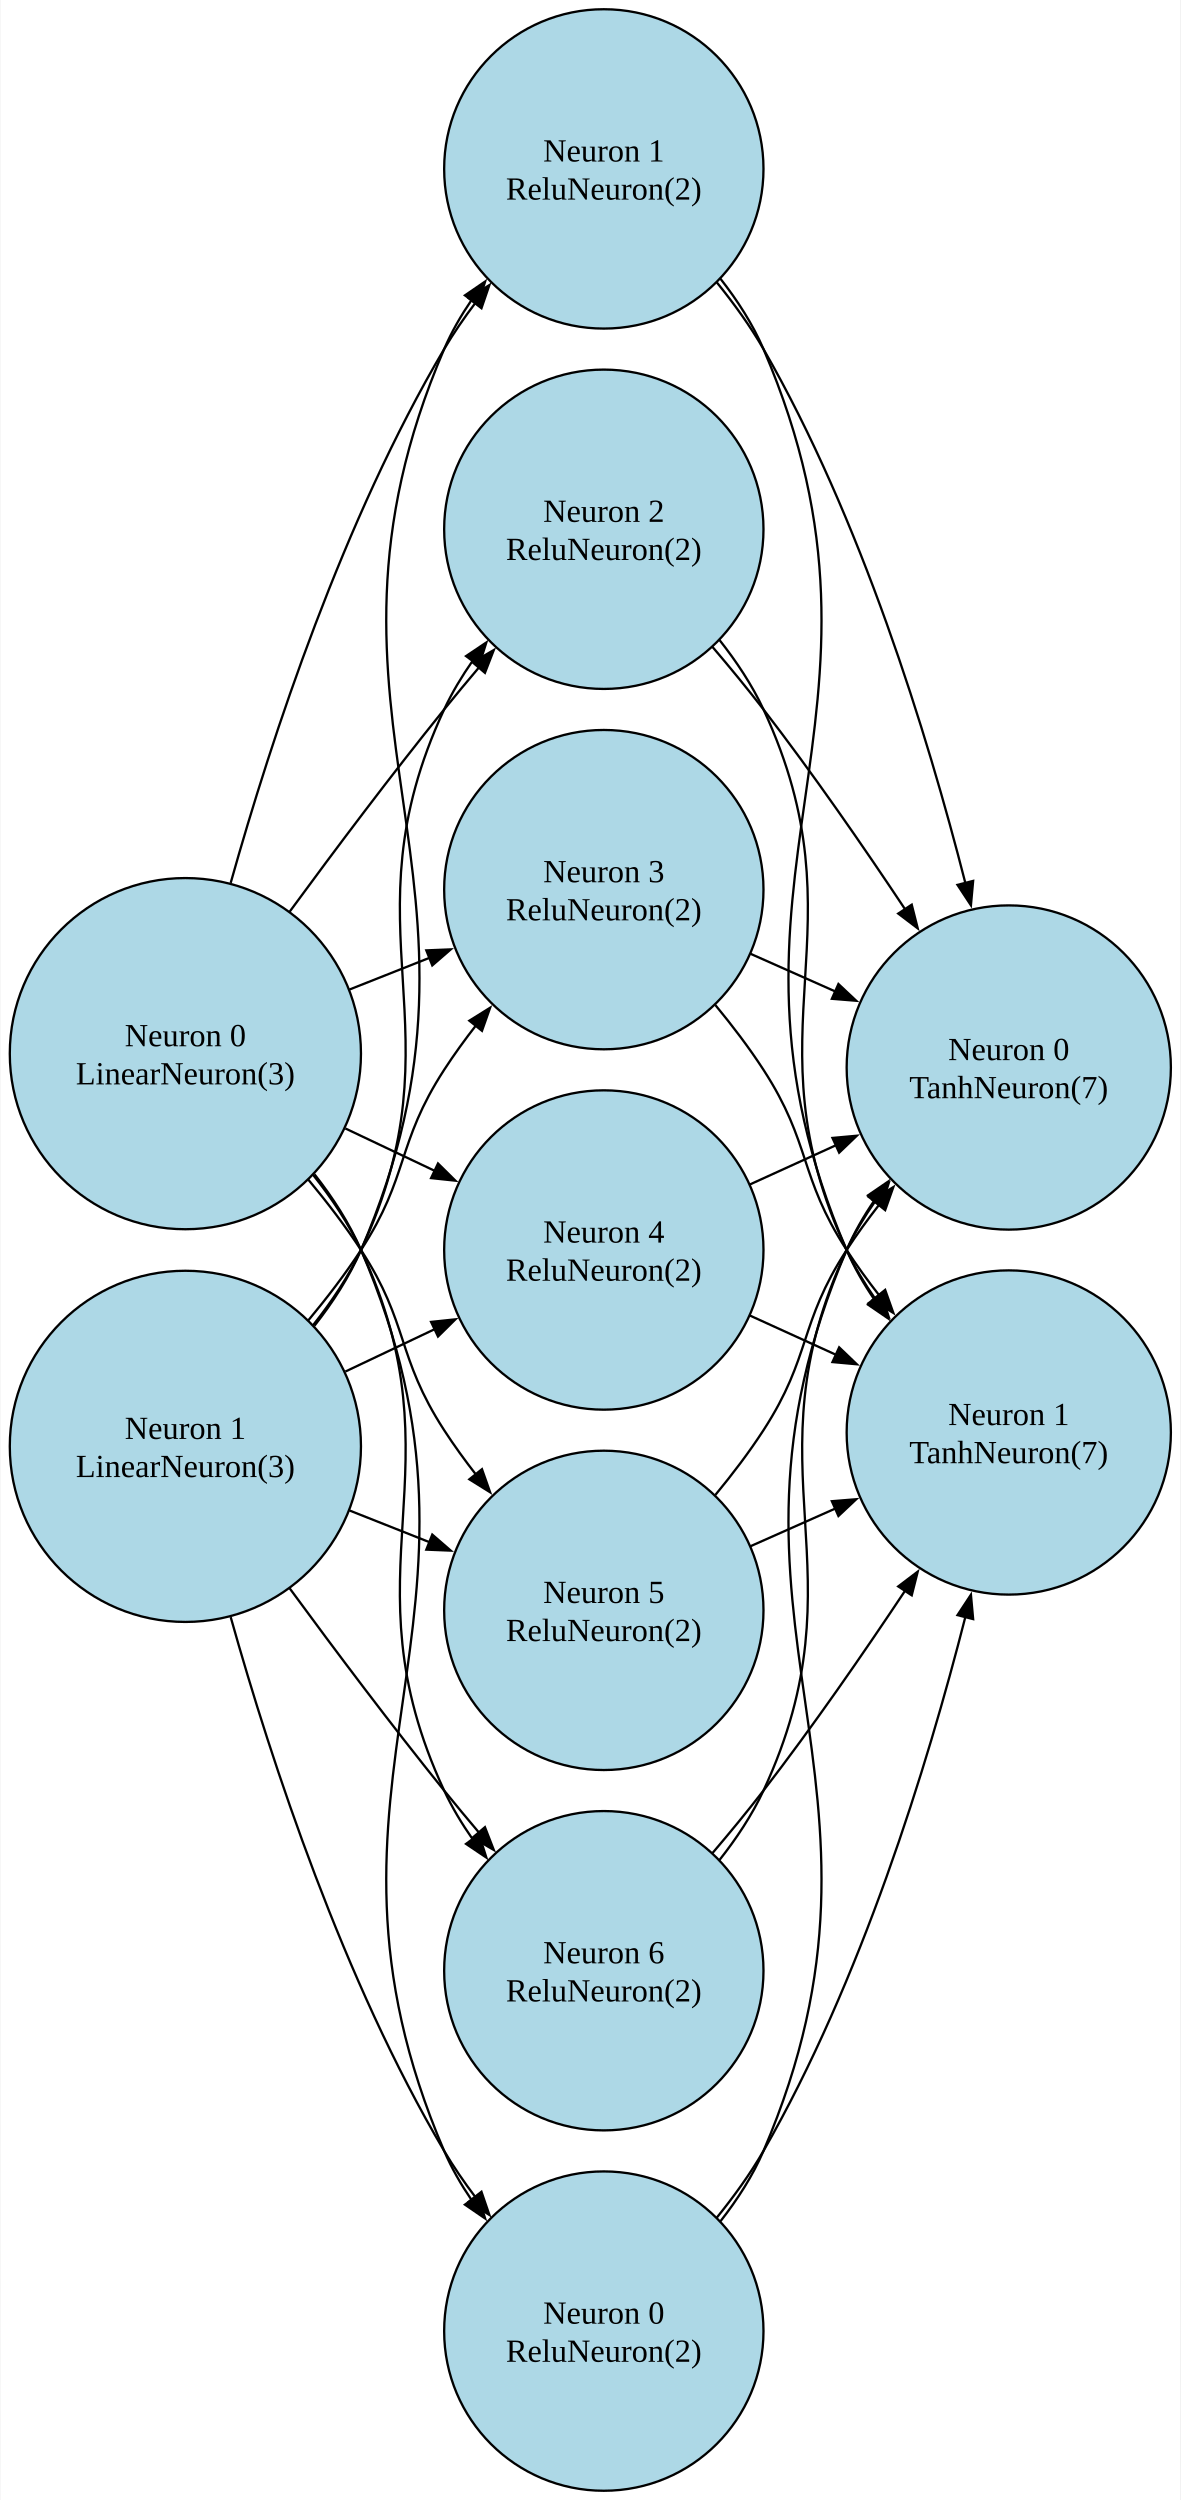
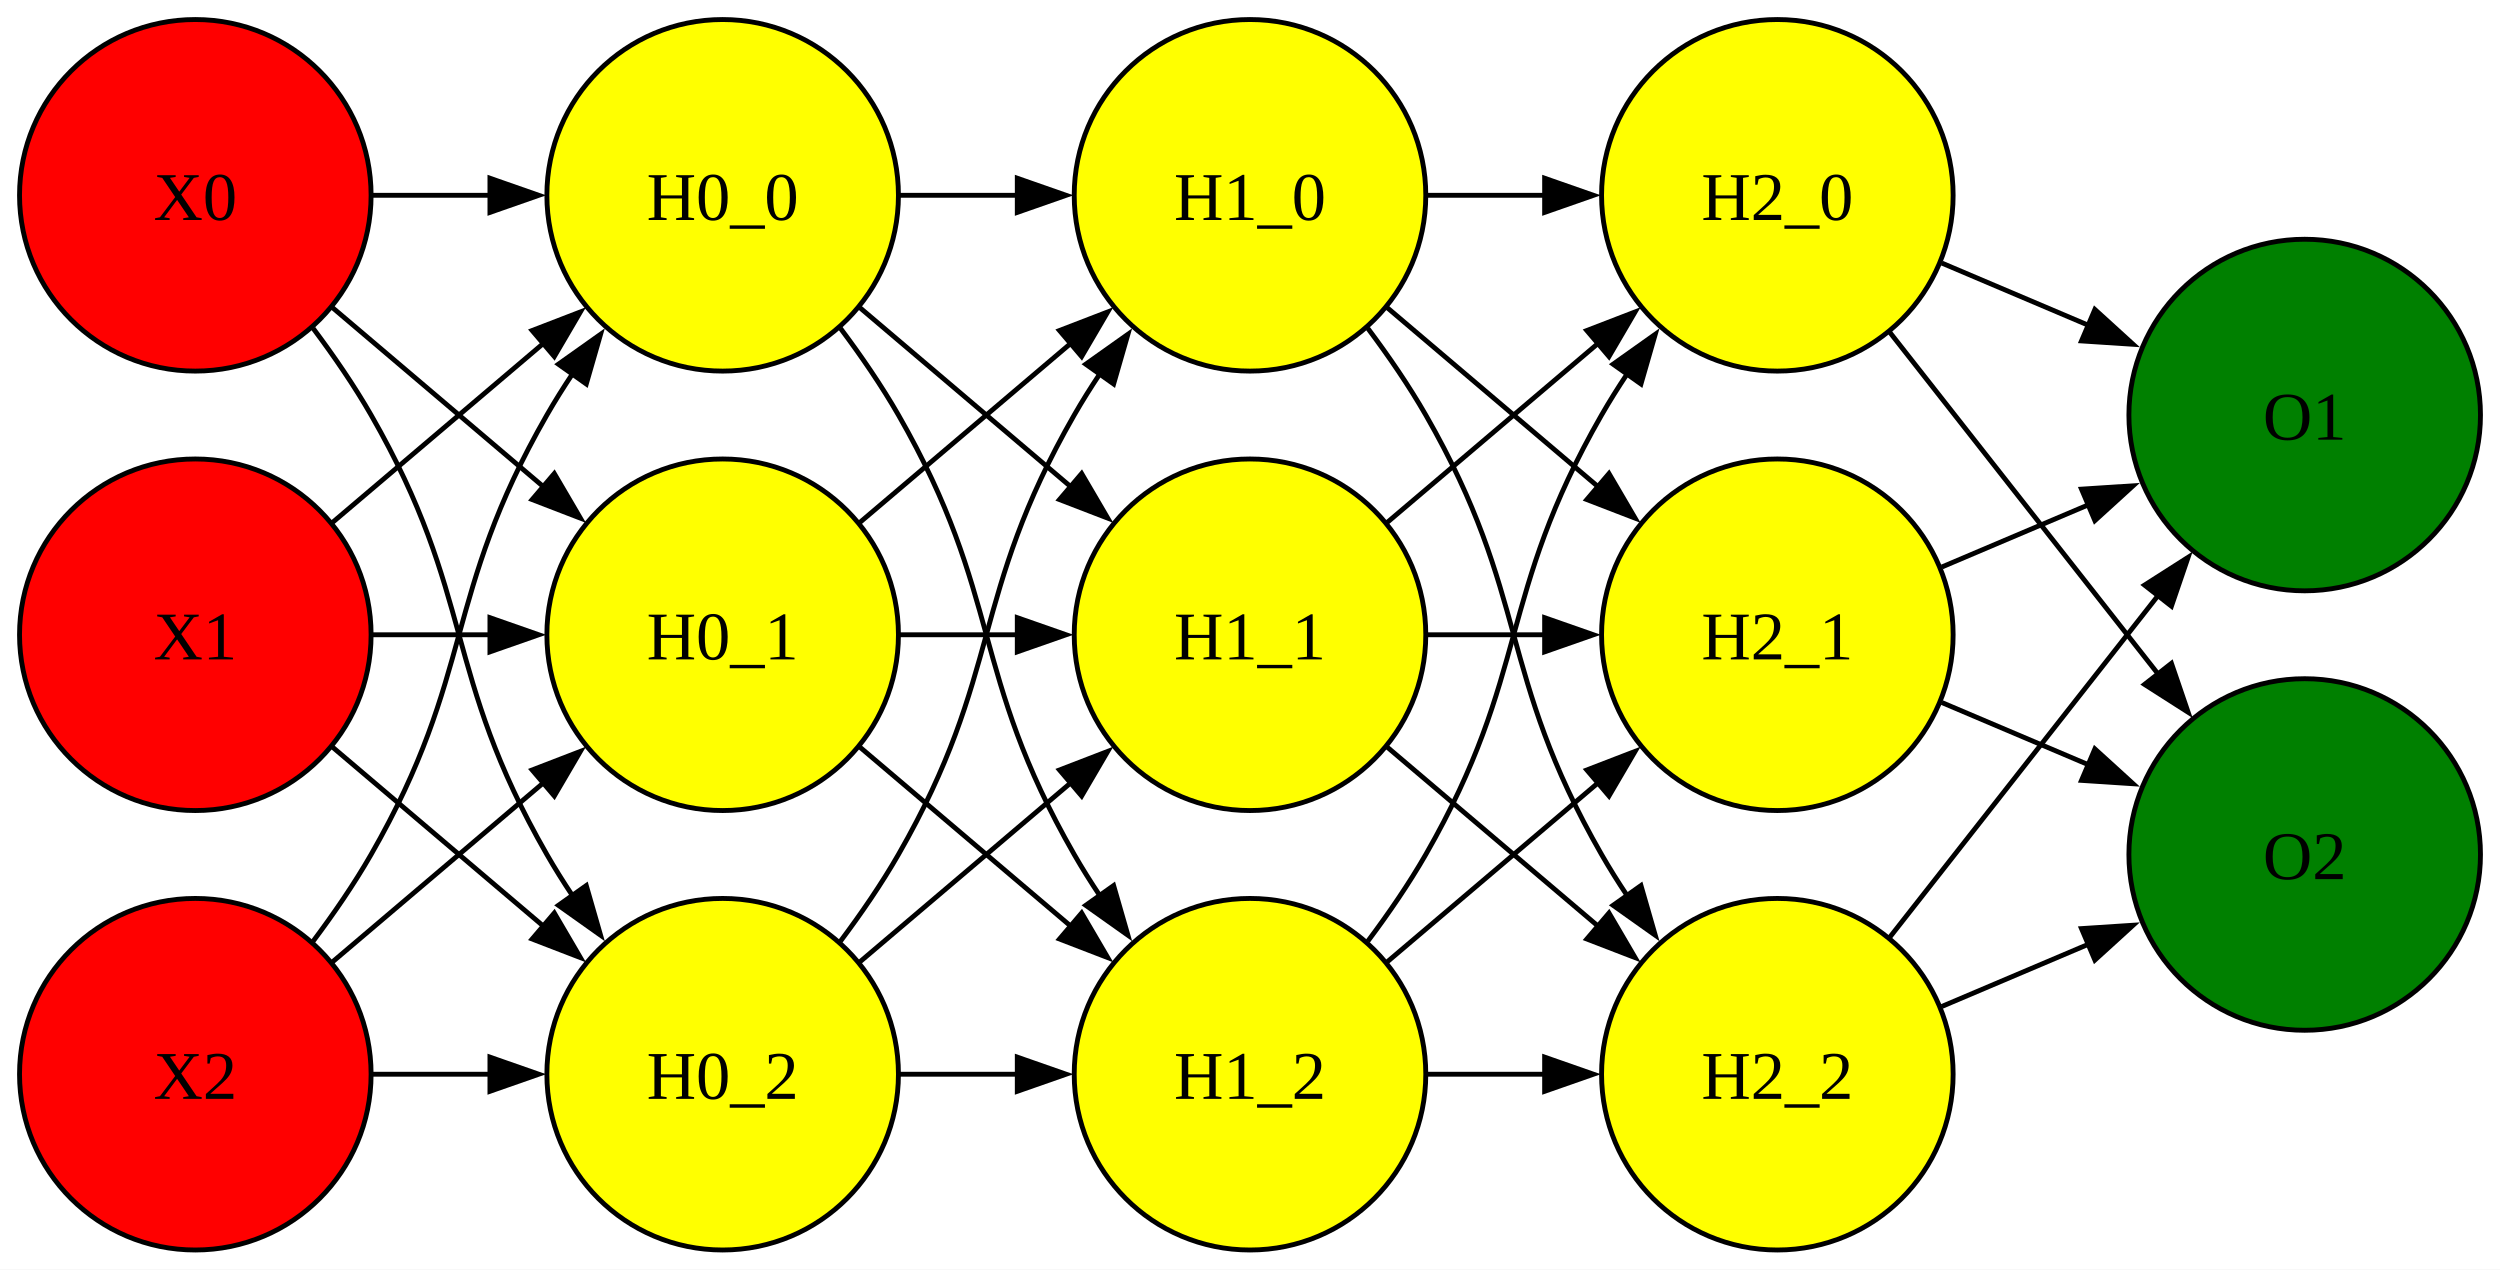
- <svg xmlns="http://www.w3.org/2000/svg" width="511pt" height="1082pt" viewBox="0.00 0.00 510.63 1082.24">
-   <g id="graph0" class="graph" transform="scale(1 1) rotate(0) translate(4 1078.24)">
-     <polygon fill="white" stroke="none" points="-4,4 -4,-1078.24 506.63,-1078.24 506.63,4 -4,4" />
+ <svg xmlns="http://www.w3.org/2000/svg" width="512pt" height="260pt" viewBox="0.00 0.00 512.00 260.00">
+   <g id="graph0" class="graph" transform="scale(1 1) rotate(0) translate(4 256)">
+     <polygon fill="white" stroke="none" points="-4,4 -4,-256 508,-256 508,4 -4,4" />
    <g id="node1" class="node">
-       <ellipse fill="lightblue" stroke="black" cx="76.01" cy="-622.12" rx="76.01" ry="76.01" />
-       <text text-anchor="middle" x="76.01" y="-625.32" font-family="Times New Roman,serif" font-size="14.00">Neuron 0</text>
-       <text text-anchor="middle" x="76.01" y="-608.82" font-family="Times New Roman,serif" font-size="14.00">LinearNeuron(3)</text>
+       <ellipse fill="red" stroke="black" cx="36" cy="-216" rx="36" ry="36" />
+       <text text-anchor="middle" x="36" y="-210.95" font-family="Times New Roman,serif" font-size="14.00">X0</text>
+     </g>
+     <g id="node4" class="node">
+       <ellipse fill="yellow" stroke="black" cx="144" cy="-216" rx="36" ry="36" />
+       <text text-anchor="middle" x="144" y="-210.95" font-family="Times New Roman,serif" font-size="14.00">H0_0</text>
+     </g>
+     <g id="edge1" class="edge">
+       <path fill="none" stroke="black" d="M72.3,-216C80.07,-216 88.43,-216 96.57,-216" />
+       <polygon fill="black" stroke="black" points="96.34,-219.5 106.34,-216 96.34,-212.5 96.34,-219.5" />
+     </g>
+     <g id="node5" class="node">
+       <ellipse fill="yellow" stroke="black" cx="144" cy="-126" rx="36" ry="36" />
+       <text text-anchor="middle" x="144" y="-120.95" font-family="Times New Roman,serif" font-size="14.00">H0_1</text>
+     </g>
+     <g id="edge2" class="edge">
+       <path fill="none" stroke="black" d="M64.02,-193.06C77.23,-181.84 93.3,-168.2 107.48,-156.16" />
+       <polygon fill="black" stroke="black" points="109.52,-159.02 114.87,-149.88 104.98,-153.69 109.52,-159.02" />
+     </g>
+     <g id="node6" class="node">
+       <ellipse fill="yellow" stroke="black" cx="144" cy="-36" rx="36" ry="36" />
+       <text text-anchor="middle" x="144" y="-30.95" font-family="Times New Roman,serif" font-size="14.00">H0_2</text>
+     </g>
+     <g id="edge3" class="edge">
+       <path fill="none" stroke="black" d="M60.12,-188.77C64.37,-183.1 68.55,-177.01 72,-171 93.44,-133.63 86.56,-118.37 108,-81 109.62,-78.18 111.39,-75.35 113.26,-72.55" />
+       <polygon fill="black" stroke="black" points="116.07,-74.64 119,-64.46 110.36,-70.59 116.07,-74.64" />
+     </g>
+     <g id="node2" class="node">
+       <ellipse fill="red" stroke="black" cx="36" cy="-126" rx="36" ry="36" />
+       <text text-anchor="middle" x="36" y="-120.95" font-family="Times New Roman,serif" font-size="14.00">X1</text>
+     </g>
+     <g id="edge4" class="edge">
+       <path fill="none" stroke="black" d="M64.02,-148.94C77.23,-160.16 93.3,-173.8 107.48,-185.84" />
+       <polygon fill="black" stroke="black" points="104.98,-188.31 114.87,-192.12 109.52,-182.98 104.98,-188.31" />
+     </g>
+     <g id="edge5" class="edge">
+       <path fill="none" stroke="black" d="M72.3,-126C80.07,-126 88.43,-126 96.57,-126" />
+       <polygon fill="black" stroke="black" points="96.34,-129.5 106.34,-126 96.34,-122.5 96.34,-129.5" />
+     </g>
+     <g id="edge6" class="edge">
+       <path fill="none" stroke="black" d="M64.02,-103.06C77.23,-91.84 93.3,-78.2 107.48,-66.16" />
+       <polygon fill="black" stroke="black" points="109.52,-69.02 114.87,-59.88 104.98,-63.69 109.52,-69.02" />
    </g>
    <g id="node3" class="node">
-       <ellipse fill="lightblue" stroke="black" cx="257.15" cy="-69.12" rx="69.12" ry="69.12" />
-       <text text-anchor="middle" x="257.15" y="-72.32" font-family="Times New Roman,serif" font-size="14.00">Neuron 0</text>
-       <text text-anchor="middle" x="257.15" y="-55.82" font-family="Times New Roman,serif" font-size="14.00">ReluNeuron(2)</text>
+       <ellipse fill="red" stroke="black" cx="36" cy="-36" rx="36" ry="36" />
+       <text text-anchor="middle" x="36" y="-30.95" font-family="Times New Roman,serif" font-size="14.00">X2</text>
    </g>
-     <g id="edge1" class="edge">
-       <path fill="none" stroke="black" d="M131.88,-569.92C139.85,-559.78 147.04,-548.68 152.03,-537.12 221.02,-377.31 119.45,-307.11 188.03,-147.12 191.19,-139.74 195.33,-132.55 200,-125.72" />
-       <polygon fill="black" stroke="black" points="202.67,-128 205.77,-117.87 197.03,-123.86 202.67,-128" />
+     <g id="edge7" class="edge">
+       <path fill="none" stroke="black" d="M60.12,-63.23C64.37,-68.9 68.55,-74.99 72,-81 93.44,-118.37 86.56,-133.63 108,-171 109.62,-173.82 111.39,-176.65 113.26,-179.45" />
+       <polygon fill="black" stroke="black" points="110.36,-181.41 119,-187.54 116.07,-177.36 110.36,-181.41" />
    </g>
-     <g id="node4" class="node">
-       <ellipse fill="lightblue" stroke="black" cx="257.15" cy="-1005.12" rx="69.12" ry="69.12" />
-       <text text-anchor="middle" x="257.15" y="-1008.32" font-family="Times New Roman,serif" font-size="14.00">Neuron 1</text>
-       <text text-anchor="middle" x="257.15" y="-991.82" font-family="Times New Roman,serif" font-size="14.00">ReluNeuron(2)</text>
+     <g id="edge8" class="edge">
+       <path fill="none" stroke="black" d="M64.02,-58.94C77.23,-70.16 93.3,-83.8 107.48,-95.84" />
+       <polygon fill="black" stroke="black" points="104.98,-98.31 114.87,-102.12 109.52,-92.98 104.98,-98.31" />
    </g>
-     <g id="edge2" class="edge">
-       <path fill="none" stroke="black" d="M95.62,-696.03C113.6,-759.98 144.54,-853.49 188.03,-927.12 192.05,-933.93 196.7,-940.71 201.65,-947.25" />
-       <polygon fill="black" stroke="black" points="198.68,-949.14 207.61,-954.84 204.18,-944.81 198.68,-949.14" />
-     </g>
-     <g id="node5" class="node">
-       <ellipse fill="lightblue" stroke="black" cx="257.15" cy="-849.12" rx="69.12" ry="69.12" />
-       <text text-anchor="middle" x="257.15" y="-852.32" font-family="Times New Roman,serif" font-size="14.00">Neuron 2</text>
-       <text text-anchor="middle" x="257.15" y="-835.82" font-family="Times New Roman,serif" font-size="14.00">ReluNeuron(2)</text>
-     </g>
-     <g id="edge3" class="edge">
-       <path fill="none" stroke="black" d="M121.07,-683.47C141.03,-710.69 165.23,-742.88 188.03,-771.12 192.92,-777.18 198.1,-783.42 203.35,-789.61" />
-       <polygon fill="black" stroke="black" points="200.37,-791.51 209.52,-796.84 205.69,-786.97 200.37,-791.51" />
-     </g>
-     <g id="node6" class="node">
-       <ellipse fill="lightblue" stroke="black" cx="257.15" cy="-693.12" rx="69.12" ry="69.12" />
-       <text text-anchor="middle" x="257.15" y="-696.32" font-family="Times New Roman,serif" font-size="14.00">Neuron 3</text>
-       <text text-anchor="middle" x="257.15" y="-679.82" font-family="Times New Roman,serif" font-size="14.00">ReluNeuron(2)</text>
-     </g>
-     <g id="edge4" class="edge">
-       <path fill="none" stroke="black" d="M147.04,-649.88C158.46,-654.4 170.33,-659.1 181.84,-663.67" />
-       <polygon fill="black" stroke="black" points="180.31,-666.83 190.89,-667.26 182.89,-660.32 180.31,-666.83" />
+     <g id="edge9" class="edge">
+       <path fill="none" stroke="black" d="M72.3,-36C80.07,-36 88.43,-36 96.57,-36" />
+       <polygon fill="black" stroke="black" points="96.34,-39.5 106.34,-36 96.34,-32.5 96.34,-39.5" />
    </g>
    <g id="node7" class="node">
-       <ellipse fill="lightblue" stroke="black" cx="257.15" cy="-537.12" rx="69.12" ry="69.12" />
-       <text text-anchor="middle" x="257.15" y="-540.32" font-family="Times New Roman,serif" font-size="14.00">Neuron 4</text>
-       <text text-anchor="middle" x="257.15" y="-523.82" font-family="Times New Roman,serif" font-size="14.00">ReluNeuron(2)</text>
+       <ellipse fill="yellow" stroke="black" cx="252" cy="-216" rx="36" ry="36" />
+       <text text-anchor="middle" x="252" y="-210.95" font-family="Times New Roman,serif" font-size="14.00">H1_0</text>
    </g>
-     <g id="edge5" class="edge">
-       <path fill="none" stroke="black" d="M145.25,-589.74C157.96,-583.71 171.29,-577.38 184.12,-571.3" />
-       <polygon fill="black" stroke="black" points="185.37,-574.58 192.91,-567.13 182.37,-568.25 185.37,-574.58" />
+     <g id="edge10" class="edge">
+       <path fill="none" stroke="black" d="M180.3,-216C188.07,-216 196.43,-216 204.57,-216" />
+       <polygon fill="black" stroke="black" points="204.34,-219.5 214.34,-216 204.34,-212.5 204.34,-219.5" />
    </g>
    <g id="node8" class="node">
-       <ellipse fill="lightblue" stroke="black" cx="257.15" cy="-381.12" rx="69.12" ry="69.12" />
-       <text text-anchor="middle" x="257.15" y="-384.32" font-family="Times New Roman,serif" font-size="14.00">Neuron 5</text>
-       <text text-anchor="middle" x="257.15" y="-367.82" font-family="Times New Roman,serif" font-size="14.00">ReluNeuron(2)</text>
+       <ellipse fill="yellow" stroke="black" cx="252" cy="-126" rx="36" ry="36" />
+       <text text-anchor="middle" x="252" y="-120.95" font-family="Times New Roman,serif" font-size="14.00">H1_1</text>
    </g>
-     <g id="edge6" class="edge">
-       <path fill="none" stroke="black" d="M129.09,-567.74C137.27,-557.93 145.26,-547.51 152.03,-537.12 172.88,-505.14 167.26,-491.16 188.03,-459.12 192.26,-452.59 197.02,-446.03 201.99,-439.65" />
-       <polygon fill="black" stroke="black" points="204.4,-442.24 207.93,-432.25 198.94,-437.85 204.4,-442.24" />
+     <g id="edge11" class="edge">
+       <path fill="none" stroke="black" d="M172.02,-193.06C185.23,-181.84 201.3,-168.2 215.48,-156.16" />
+       <polygon fill="black" stroke="black" points="217.52,-159.02 222.87,-149.88 212.98,-153.69 217.52,-159.02" />
    </g>
    <g id="node9" class="node">
-       <ellipse fill="lightblue" stroke="black" cx="257.15" cy="-225.12" rx="69.12" ry="69.12" />
-       <text text-anchor="middle" x="257.15" y="-228.32" font-family="Times New Roman,serif" font-size="14.00">Neuron 6</text>
-       <text text-anchor="middle" x="257.15" y="-211.82" font-family="Times New Roman,serif" font-size="14.00">ReluNeuron(2)</text>
-     </g>
-     <g id="edge7" class="edge">
-       <path fill="none" stroke="black" d="M131.29,-569.65C139.33,-559.54 146.69,-548.53 152.03,-537.12 196.64,-441.82 143.66,-398.53 188.03,-303.12 191.42,-295.83 195.7,-288.72 200.45,-281.93" />
-       <polygon fill="black" stroke="black" points="203.12,-284.21 206.3,-274.1 197.51,-280.02 203.12,-284.21" />
-     </g>
-     <g id="node2" class="node">
-       <ellipse fill="lightblue" stroke="black" cx="76.01" cy="-452.12" rx="76.01" ry="76.01" />
-       <text text-anchor="middle" x="76.01" y="-455.32" font-family="Times New Roman,serif" font-size="14.00">Neuron 1</text>
-       <text text-anchor="middle" x="76.01" y="-438.82" font-family="Times New Roman,serif" font-size="14.00">LinearNeuron(3)</text>
-     </g>
-     <g id="edge8" class="edge">
-       <path fill="none" stroke="black" d="M95.62,-378.21C113.6,-314.26 144.54,-220.75 188.03,-147.12 192.05,-140.31 196.7,-133.53 201.65,-126.99" />
-       <polygon fill="black" stroke="black" points="204.18,-129.43 207.61,-119.4 198.68,-125.1 204.18,-129.43" />
-     </g>
-     <g id="edge9" class="edge">
-       <path fill="none" stroke="black" d="M131.88,-504.32C139.85,-514.46 147.04,-525.56 152.03,-537.12 221.02,-696.93 119.45,-767.13 188.03,-927.12 191.19,-934.5 195.33,-941.69 200,-948.51" />
-       <polygon fill="black" stroke="black" points="197.03,-950.38 205.77,-956.37 202.67,-946.24 197.03,-950.38" />
-     </g>
-     <g id="edge10" class="edge">
-       <path fill="none" stroke="black" d="M131.29,-504.59C139.33,-514.7 146.69,-525.71 152.03,-537.12 196.64,-632.42 143.66,-675.71 188.03,-771.12 191.42,-778.4 195.7,-785.52 200.45,-792.31" />
-       <polygon fill="black" stroke="black" points="197.51,-794.22 206.3,-800.13 203.12,-790.03 197.51,-794.22" />
-     </g>
-     <g id="edge11" class="edge">
-       <path fill="none" stroke="black" d="M129.09,-506.5C137.27,-516.31 145.26,-526.73 152.03,-537.12 172.88,-569.1 167.26,-583.08 188.03,-615.12 192.26,-621.65 197.02,-628.21 201.99,-634.59" />
-       <polygon fill="black" stroke="black" points="198.94,-636.39 207.93,-641.99 204.4,-632 198.94,-636.39" />
+       <ellipse fill="yellow" stroke="black" cx="252" cy="-36" rx="36" ry="36" />
+       <text text-anchor="middle" x="252" y="-30.95" font-family="Times New Roman,serif" font-size="14.00">H1_2</text>
    </g>
    <g id="edge12" class="edge">
-       <path fill="none" stroke="black" d="M145.25,-484.5C157.96,-490.53 171.29,-496.85 184.12,-502.94" />
-       <polygon fill="black" stroke="black" points="182.37,-505.99 192.91,-507.11 185.37,-499.66 182.37,-505.99" />
+       <path fill="none" stroke="black" d="M168.12,-188.77C172.37,-183.1 176.55,-177.01 180,-171 201.44,-133.63 194.56,-118.37 216,-81 217.62,-78.18 219.39,-75.35 221.26,-72.55" />
+       <polygon fill="black" stroke="black" points="224.07,-74.64 227,-64.46 218.36,-70.59 224.07,-74.64" />
    </g>
    <g id="edge13" class="edge">
-       <path fill="none" stroke="black" d="M147.04,-424.36C158.46,-419.84 170.33,-415.14 181.84,-410.57" />
-       <polygon fill="black" stroke="black" points="182.89,-413.92 190.89,-406.98 180.31,-407.41 182.89,-413.92" />
+       <path fill="none" stroke="black" d="M172.02,-148.94C185.23,-160.16 201.3,-173.8 215.48,-185.84" />
+       <polygon fill="black" stroke="black" points="212.98,-188.31 222.87,-192.12 217.52,-182.98 212.98,-188.31" />
    </g>
    <g id="edge14" class="edge">
-       <path fill="none" stroke="black" d="M121.07,-390.77C141.03,-363.55 165.23,-331.36 188.03,-303.12 192.92,-297.06 198.1,-290.82 203.35,-284.63" />
-       <polygon fill="black" stroke="black" points="205.69,-287.27 209.52,-277.4 200.37,-282.73 205.69,-287.27" />
+       <path fill="none" stroke="black" d="M180.3,-126C188.07,-126 196.43,-126 204.57,-126" />
+       <polygon fill="black" stroke="black" points="204.34,-129.5 214.34,-126 204.34,-122.5 204.34,-129.5" />
+     </g>
+     <g id="edge15" class="edge">
+       <path fill="none" stroke="black" d="M172.02,-103.06C185.23,-91.84 201.3,-78.2 215.48,-66.16" />
+       <polygon fill="black" stroke="black" points="217.52,-69.02 222.87,-59.88 212.98,-63.69 217.52,-69.02" />
+     </g>
+     <g id="edge16" class="edge">
+       <path fill="none" stroke="black" d="M168.12,-63.23C172.37,-68.9 176.55,-74.99 180,-81 201.44,-118.37 194.56,-133.63 216,-171 217.62,-173.82 219.39,-176.65 221.26,-179.45" />
+       <polygon fill="black" stroke="black" points="218.36,-181.41 227,-187.54 224.07,-177.36 218.36,-181.41" />
+     </g>
+     <g id="edge17" class="edge">
+       <path fill="none" stroke="black" d="M172.02,-58.94C185.23,-70.16 201.3,-83.8 215.48,-95.84" />
+       <polygon fill="black" stroke="black" points="212.98,-98.31 222.87,-102.12 217.52,-92.98 212.98,-98.31" />
+     </g>
+     <g id="edge18" class="edge">
+       <path fill="none" stroke="black" d="M180.3,-36C188.07,-36 196.43,-36 204.57,-36" />
+       <polygon fill="black" stroke="black" points="204.34,-39.5 214.34,-36 204.34,-32.5 204.34,-39.5" />
    </g>
    <g id="node10" class="node">
-       <ellipse fill="lightblue" stroke="black" cx="432.45" cy="-616.12" rx="70.18" ry="70.18" />
-       <text text-anchor="middle" x="432.45" y="-619.32" font-family="Times New Roman,serif" font-size="14.00">Neuron 0</text>
-       <text text-anchor="middle" x="432.45" y="-602.82" font-family="Times New Roman,serif" font-size="14.00">TanhNeuron(7)</text>
+       <ellipse fill="yellow" stroke="black" cx="360" cy="-216" rx="36" ry="36" />
+       <text text-anchor="middle" x="360" y="-210.95" font-family="Times New Roman,serif" font-size="14.00">H2_0</text>
    </g>
-     <g id="edge15" class="edge">
-       <path fill="none" stroke="black" d="M307.63,-116.65C315.01,-126.06 321.66,-136.38 326.27,-147.12 394.85,-307.11 293.58,-377.18 362.27,-537.12 365.48,-544.61 369.68,-551.89 374.43,-558.8" />
-       <polygon fill="black" stroke="black" points="371.55,-560.8 380.29,-566.78 377.19,-556.65 371.55,-560.8" />
+     <g id="edge19" class="edge">
+       <path fill="none" stroke="black" d="M288.3,-216C296.07,-216 304.43,-216 312.57,-216" />
+       <polygon fill="black" stroke="black" points="312.34,-219.5 322.34,-216 312.34,-212.5 312.34,-219.5" />
    </g>
    <g id="node11" class="node">
-       <ellipse fill="lightblue" stroke="black" cx="432.45" cy="-458.12" rx="70.18" ry="70.18" />
-       <text text-anchor="middle" x="432.45" y="-461.32" font-family="Times New Roman,serif" font-size="14.00">Neuron 1</text>
-       <text text-anchor="middle" x="432.45" y="-444.82" font-family="Times New Roman,serif" font-size="14.00">TanhNeuron(7)</text>
-     </g>
-     <g id="edge16" class="edge">
-       <path fill="none" stroke="black" d="M305.94,-118.1C313.4,-127.28 320.53,-137.15 326.27,-147.12 368.45,-220.45 397.07,-313.28 413.68,-378.36" />
-       <polygon fill="black" stroke="black" points="410.25,-379.05 416.07,-387.89 417.03,-377.34 410.25,-379.05" />
-     </g>
-     <g id="edge17" class="edge">
-       <path fill="none" stroke="black" d="M305.94,-956.14C313.4,-946.96 320.53,-937.09 326.27,-927.12 368.45,-853.79 397.07,-760.96 413.68,-695.88" />
-       <polygon fill="black" stroke="black" points="417.03,-696.9 416.07,-686.34 410.25,-695.19 417.03,-696.9" />
-     </g>
-     <g id="edge18" class="edge">
-       <path fill="none" stroke="black" d="M307.63,-957.59C315.01,-948.18 321.66,-937.86 326.27,-927.12 394.85,-767.13 293.58,-697.06 362.27,-537.12 365.48,-529.63 369.68,-522.35 374.43,-515.44" />
-       <polygon fill="black" stroke="black" points="377.19,-517.59 380.29,-507.46 371.55,-513.44 377.19,-517.59" />
-     </g>
-     <g id="edge19" class="edge">
-       <path fill="none" stroke="black" d="M304.13,-798.26C311.71,-789.37 319.35,-780.09 326.27,-771.12 347.5,-743.59 369.34,-712.03 387.58,-684.6" />
-       <polygon fill="black" stroke="black" points="390.44,-686.62 393.04,-676.35 384.6,-682.76 390.44,-686.62" />
+       <ellipse fill="yellow" stroke="black" cx="360" cy="-126" rx="36" ry="36" />
+       <text text-anchor="middle" x="360" y="-120.95" font-family="Times New Roman,serif" font-size="14.00">H2_1</text>
    </g>
    <g id="edge20" class="edge">
-       <path fill="none" stroke="black" d="M307.09,-801.35C314.52,-791.96 321.34,-781.72 326.27,-771.12 370.64,-675.71 317.84,-632.5 362.27,-537.12 365.65,-529.85 369.92,-522.74 374.66,-515.96" />
-       <polygon fill="black" stroke="black" points="377.32,-518.25 380.49,-508.14 371.71,-514.07 377.32,-518.25" />
+       <path fill="none" stroke="black" d="M280.02,-193.06C293.23,-181.84 309.3,-168.2 323.48,-156.16" />
+       <polygon fill="black" stroke="black" points="325.52,-159.02 330.87,-149.88 320.98,-153.69 325.52,-159.02" />
+     </g>
+     <g id="node12" class="node">
+       <ellipse fill="yellow" stroke="black" cx="360" cy="-36" rx="36" ry="36" />
+       <text text-anchor="middle" x="360" y="-30.95" font-family="Times New Roman,serif" font-size="14.00">H2_2</text>
    </g>
    <g id="edge21" class="edge">
-       <path fill="none" stroke="black" d="M320.71,-665.32C332.68,-660 345.31,-654.39 357.6,-648.93" />
-       <polygon fill="black" stroke="black" points="358.71,-652.27 366.43,-645.01 355.87,-645.87 358.71,-652.27" />
+       <path fill="none" stroke="black" d="M276.12,-188.77C280.37,-183.1 284.55,-177.01 288,-171 309.44,-133.63 302.56,-118.37 324,-81 325.62,-78.18 327.39,-75.35 329.26,-72.55" />
+       <polygon fill="black" stroke="black" points="332.07,-74.64 335,-64.46 326.36,-70.59 332.07,-74.64" />
    </g>
    <g id="edge22" class="edge">
-       <path fill="none" stroke="black" d="M305.42,-643.17C312.85,-634.17 320.11,-624.62 326.27,-615.12 347.04,-583.08 341.48,-569.14 362.27,-537.12 366.57,-530.5 371.39,-523.85 376.44,-517.39" />
-       <polygon fill="black" stroke="black" points="378.94,-519.86 382.49,-509.87 373.49,-515.47 378.94,-519.86" />
+       <path fill="none" stroke="black" d="M280.02,-148.94C293.23,-160.16 309.3,-173.8 323.48,-185.84" />
+       <polygon fill="black" stroke="black" points="320.98,-188.31 330.87,-192.12 325.52,-182.98 320.98,-188.31" />
    </g>
    <g id="edge23" class="edge">
-       <path fill="none" stroke="black" d="M320.22,-565.42C332.36,-570.95 345.21,-576.81 357.68,-582.49" />
-       <polygon fill="black" stroke="black" points="356.13,-585.63 366.68,-586.59 359.03,-579.26 356.13,-585.63" />
+       <path fill="none" stroke="black" d="M288.3,-126C296.07,-126 304.43,-126 312.57,-126" />
+       <polygon fill="black" stroke="black" points="312.34,-129.5 322.34,-126 312.34,-122.5 312.34,-129.5" />
    </g>
    <g id="edge24" class="edge">
-       <path fill="none" stroke="black" d="M320.22,-508.82C332.36,-503.29 345.21,-497.43 357.68,-491.75" />
-       <polygon fill="black" stroke="black" points="359.03,-494.98 366.68,-487.65 356.13,-488.61 359.03,-494.98" />
+       <path fill="none" stroke="black" d="M280.02,-103.06C293.23,-91.84 309.3,-78.2 323.48,-66.16" />
+       <polygon fill="black" stroke="black" points="325.52,-69.02 330.87,-59.88 320.98,-63.69 325.52,-69.02" />
    </g>
    <g id="edge25" class="edge">
-       <path fill="none" stroke="black" d="M305.42,-431.07C312.85,-440.07 320.11,-449.62 326.27,-459.12 347.04,-491.16 341.48,-505.1 362.27,-537.12 366.57,-543.74 371.39,-550.39 376.44,-556.85" />
-       <polygon fill="black" stroke="black" points="373.49,-558.77 382.49,-564.37 378.94,-554.38 373.49,-558.77" />
+       <path fill="none" stroke="black" d="M276.12,-63.23C280.37,-68.9 284.55,-74.99 288,-81 309.44,-118.37 302.56,-133.63 324,-171 325.62,-173.82 327.39,-176.65 329.26,-179.45" />
+       <polygon fill="black" stroke="black" points="326.36,-181.41 335,-187.54 332.07,-177.36 326.36,-181.41" />
    </g>
    <g id="edge26" class="edge">
-       <path fill="none" stroke="black" d="M320.71,-408.92C332.68,-414.24 345.31,-419.85 357.6,-425.31" />
-       <polygon fill="black" stroke="black" points="355.87,-428.37 366.43,-429.23 358.71,-421.97 355.87,-428.37" />
+       <path fill="none" stroke="black" d="M280.02,-58.94C293.23,-70.16 309.3,-83.8 323.48,-95.84" />
+       <polygon fill="black" stroke="black" points="320.98,-98.31 330.87,-102.12 325.52,-92.98 320.98,-98.31" />
    </g>
    <g id="edge27" class="edge">
-       <path fill="none" stroke="black" d="M307.09,-272.89C314.52,-282.28 321.34,-292.52 326.27,-303.12 370.64,-398.53 317.84,-441.74 362.27,-537.12 365.65,-544.39 369.92,-551.5 374.66,-558.28" />
-       <polygon fill="black" stroke="black" points="371.71,-560.17 380.49,-566.1 377.32,-555.99 371.71,-560.17" />
+       <path fill="none" stroke="black" d="M288.3,-36C296.07,-36 304.43,-36 312.57,-36" />
+       <polygon fill="black" stroke="black" points="312.34,-39.5 322.34,-36 312.34,-32.5 312.34,-39.5" />
+     </g>
+     <g id="node13" class="node">
+       <ellipse fill="green" stroke="black" cx="468" cy="-171" rx="36" ry="36" />
+       <text text-anchor="middle" x="468" y="-165.95" font-family="Times New Roman,serif" font-size="14.00">O1</text>
    </g>
    <g id="edge28" class="edge">
-       <path fill="none" stroke="black" d="M304.13,-275.98C311.71,-284.87 319.35,-294.15 326.27,-303.12 347.5,-330.65 369.34,-362.21 387.58,-389.64" />
-       <polygon fill="black" stroke="black" points="384.6,-391.48 393.04,-397.89 390.44,-387.62 384.6,-391.48" />
+       <path fill="none" stroke="black" d="M393.67,-202.13C403.24,-198.07 413.85,-193.56 423.97,-189.27" />
+       <polygon fill="black" stroke="black" points="425.03,-192.62 432.86,-185.49 422.29,-186.18 425.03,-192.62" />
+     </g>
+     <g id="node14" class="node">
+       <ellipse fill="green" stroke="black" cx="468" cy="-81" rx="36" ry="36" />
+       <text text-anchor="middle" x="468" y="-75.95" font-family="Times New Roman,serif" font-size="14.00">O2</text>
+     </g>
+     <g id="edge29" class="edge">
+       <path fill="none" stroke="black" d="M382.96,-188.03C398.95,-167.66 420.76,-139.89 438.15,-117.74" />
+       <polygon fill="black" stroke="black" points="440.71,-120.15 444.13,-110.13 435.2,-115.83 440.71,-120.15" />
+     </g>
+     <g id="edge30" class="edge">
+       <path fill="none" stroke="black" d="M393.67,-139.87C403.24,-143.93 413.85,-148.44 423.97,-152.73" />
+       <polygon fill="black" stroke="black" points="422.29,-155.82 432.86,-156.51 425.03,-149.38 422.29,-155.82" />
+     </g>
+     <g id="edge31" class="edge">
+       <path fill="none" stroke="black" d="M393.67,-112.13C403.24,-108.07 413.85,-103.56 423.97,-99.27" />
+       <polygon fill="black" stroke="black" points="425.03,-102.62 432.86,-95.49 422.29,-96.18 425.03,-102.62" />
+     </g>
+     <g id="edge32" class="edge">
+       <path fill="none" stroke="black" d="M382.96,-63.97C398.95,-84.34 420.76,-112.11 438.15,-134.26" />
+       <polygon fill="black" stroke="black" points="435.2,-136.17 444.13,-141.87 440.71,-131.85 435.2,-136.17" />
+     </g>
+     <g id="edge33" class="edge">
+       <path fill="none" stroke="black" d="M393.67,-49.87C403.24,-53.93 413.85,-58.44 423.97,-62.73" />
+       <polygon fill="black" stroke="black" points="422.29,-65.82 432.86,-66.51 425.03,-59.38 422.29,-65.82" />
    </g>
  </g>
</svg>
